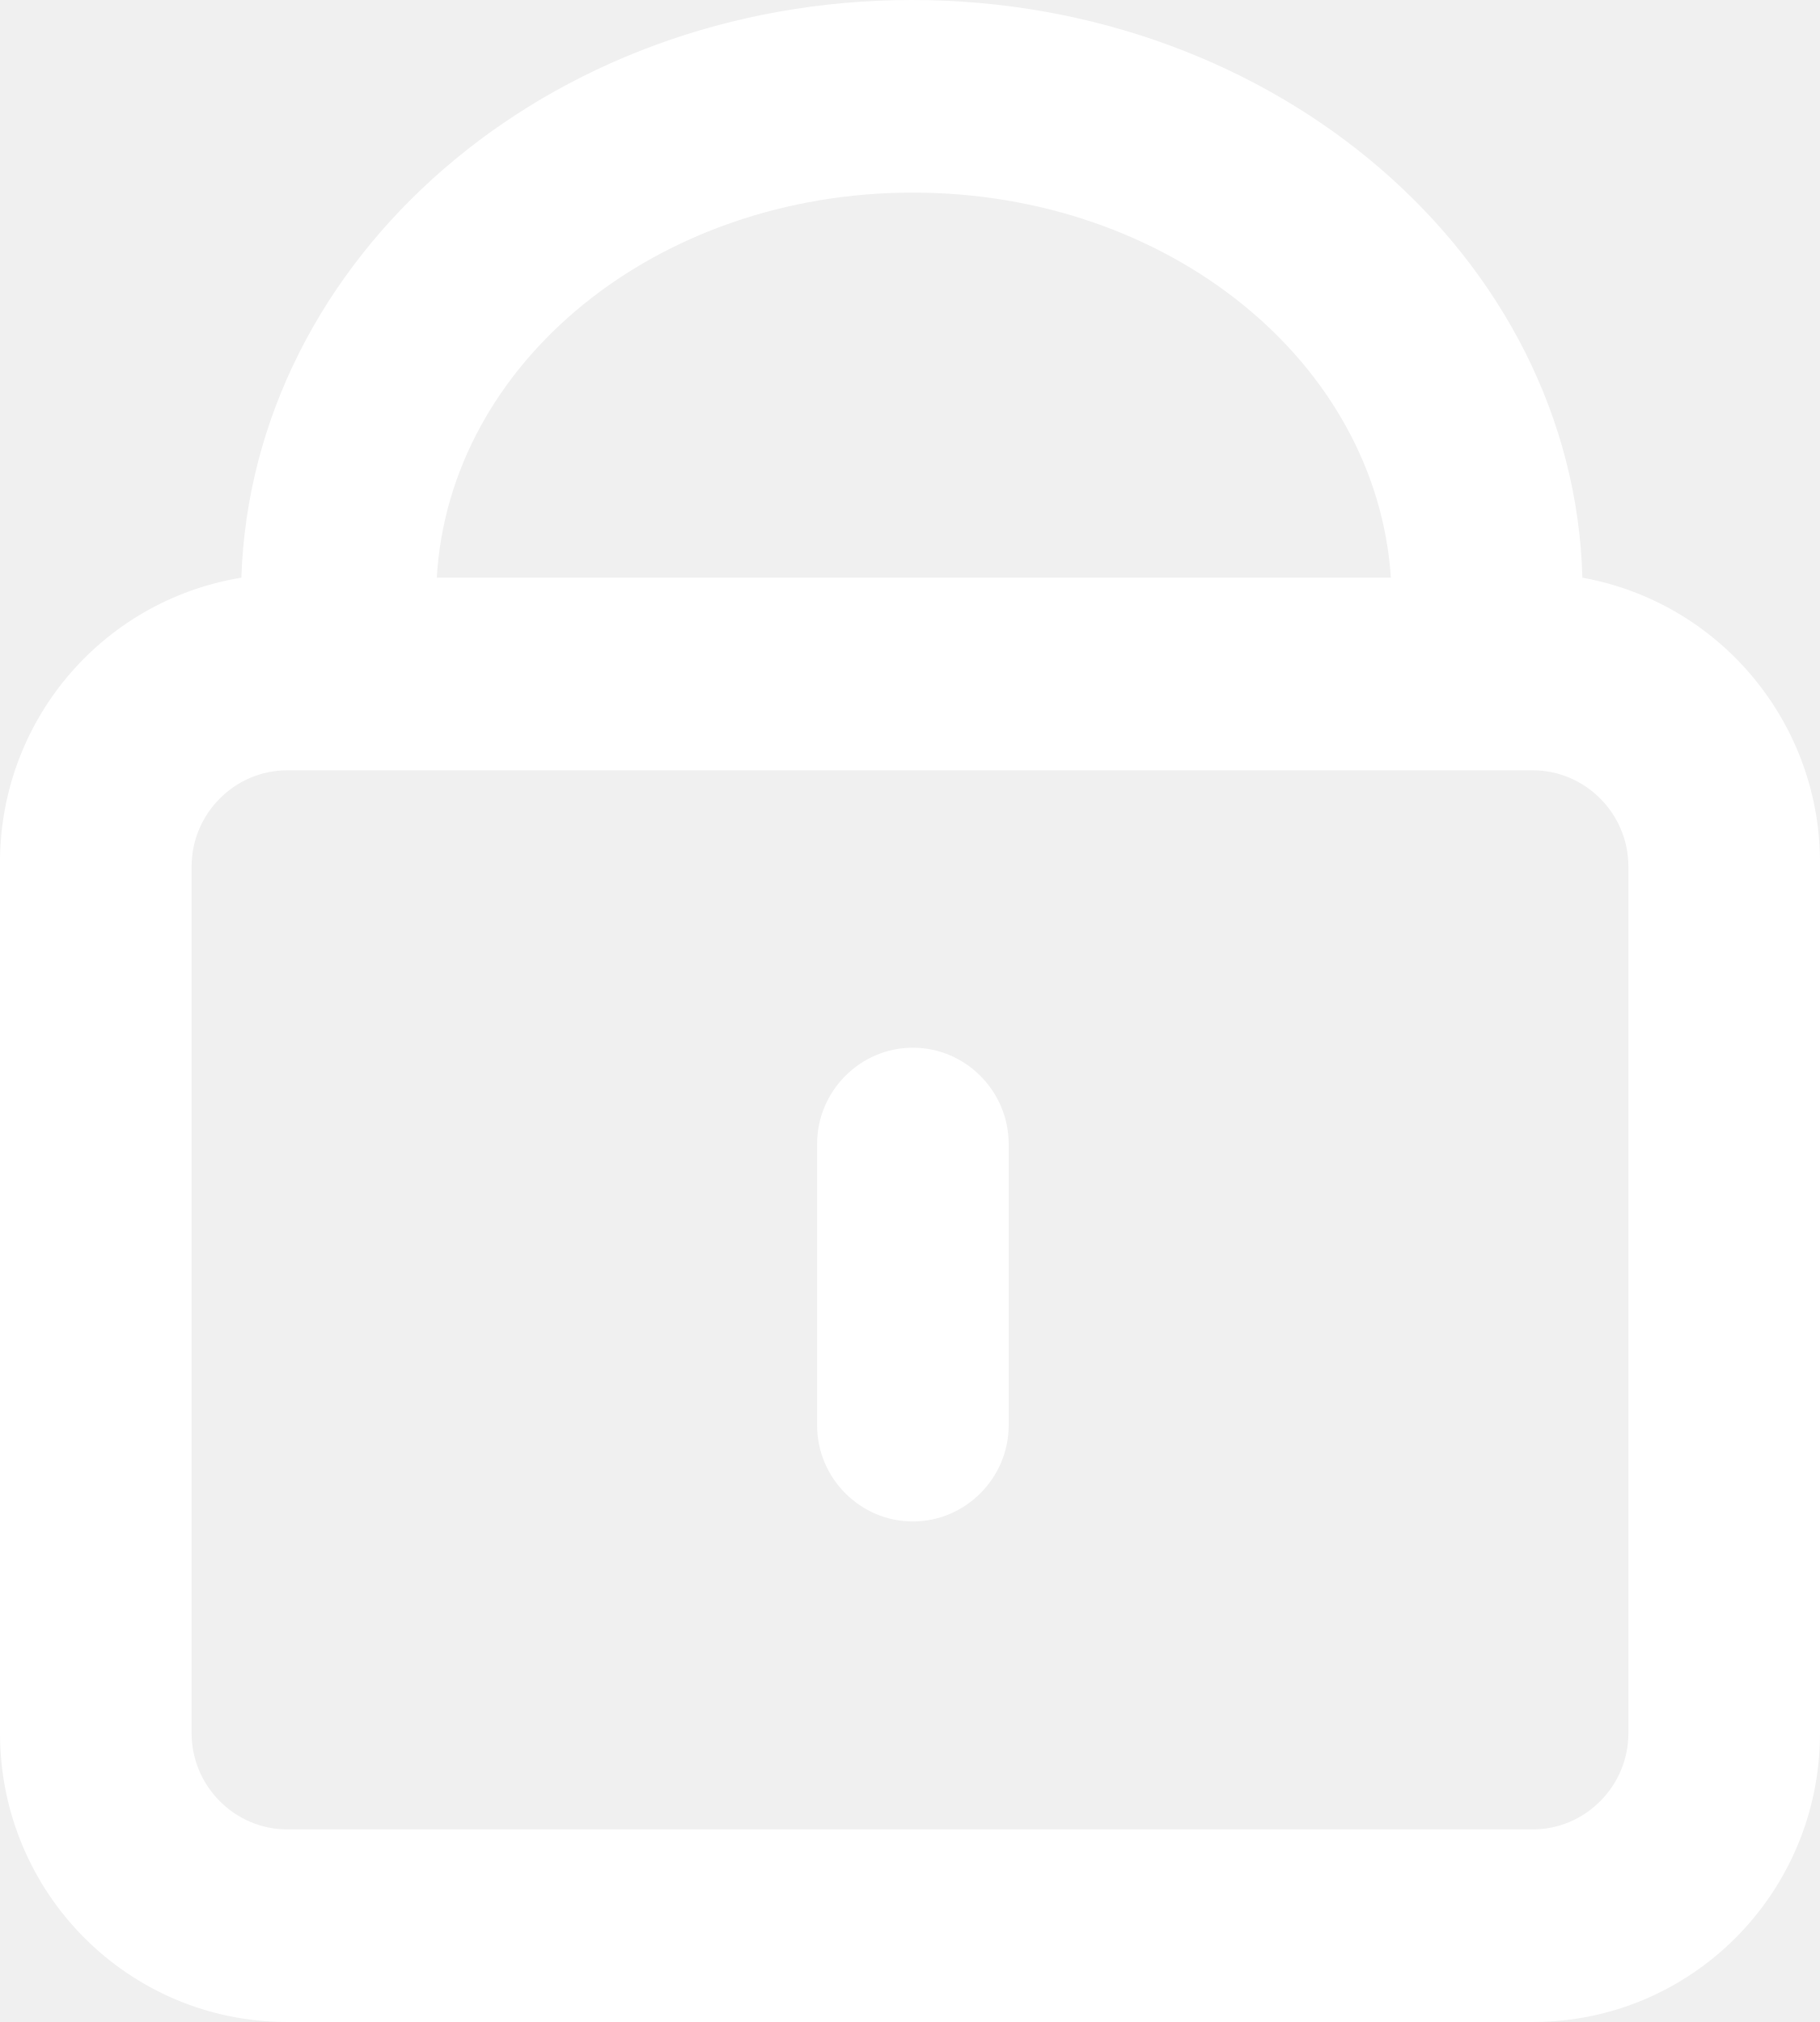
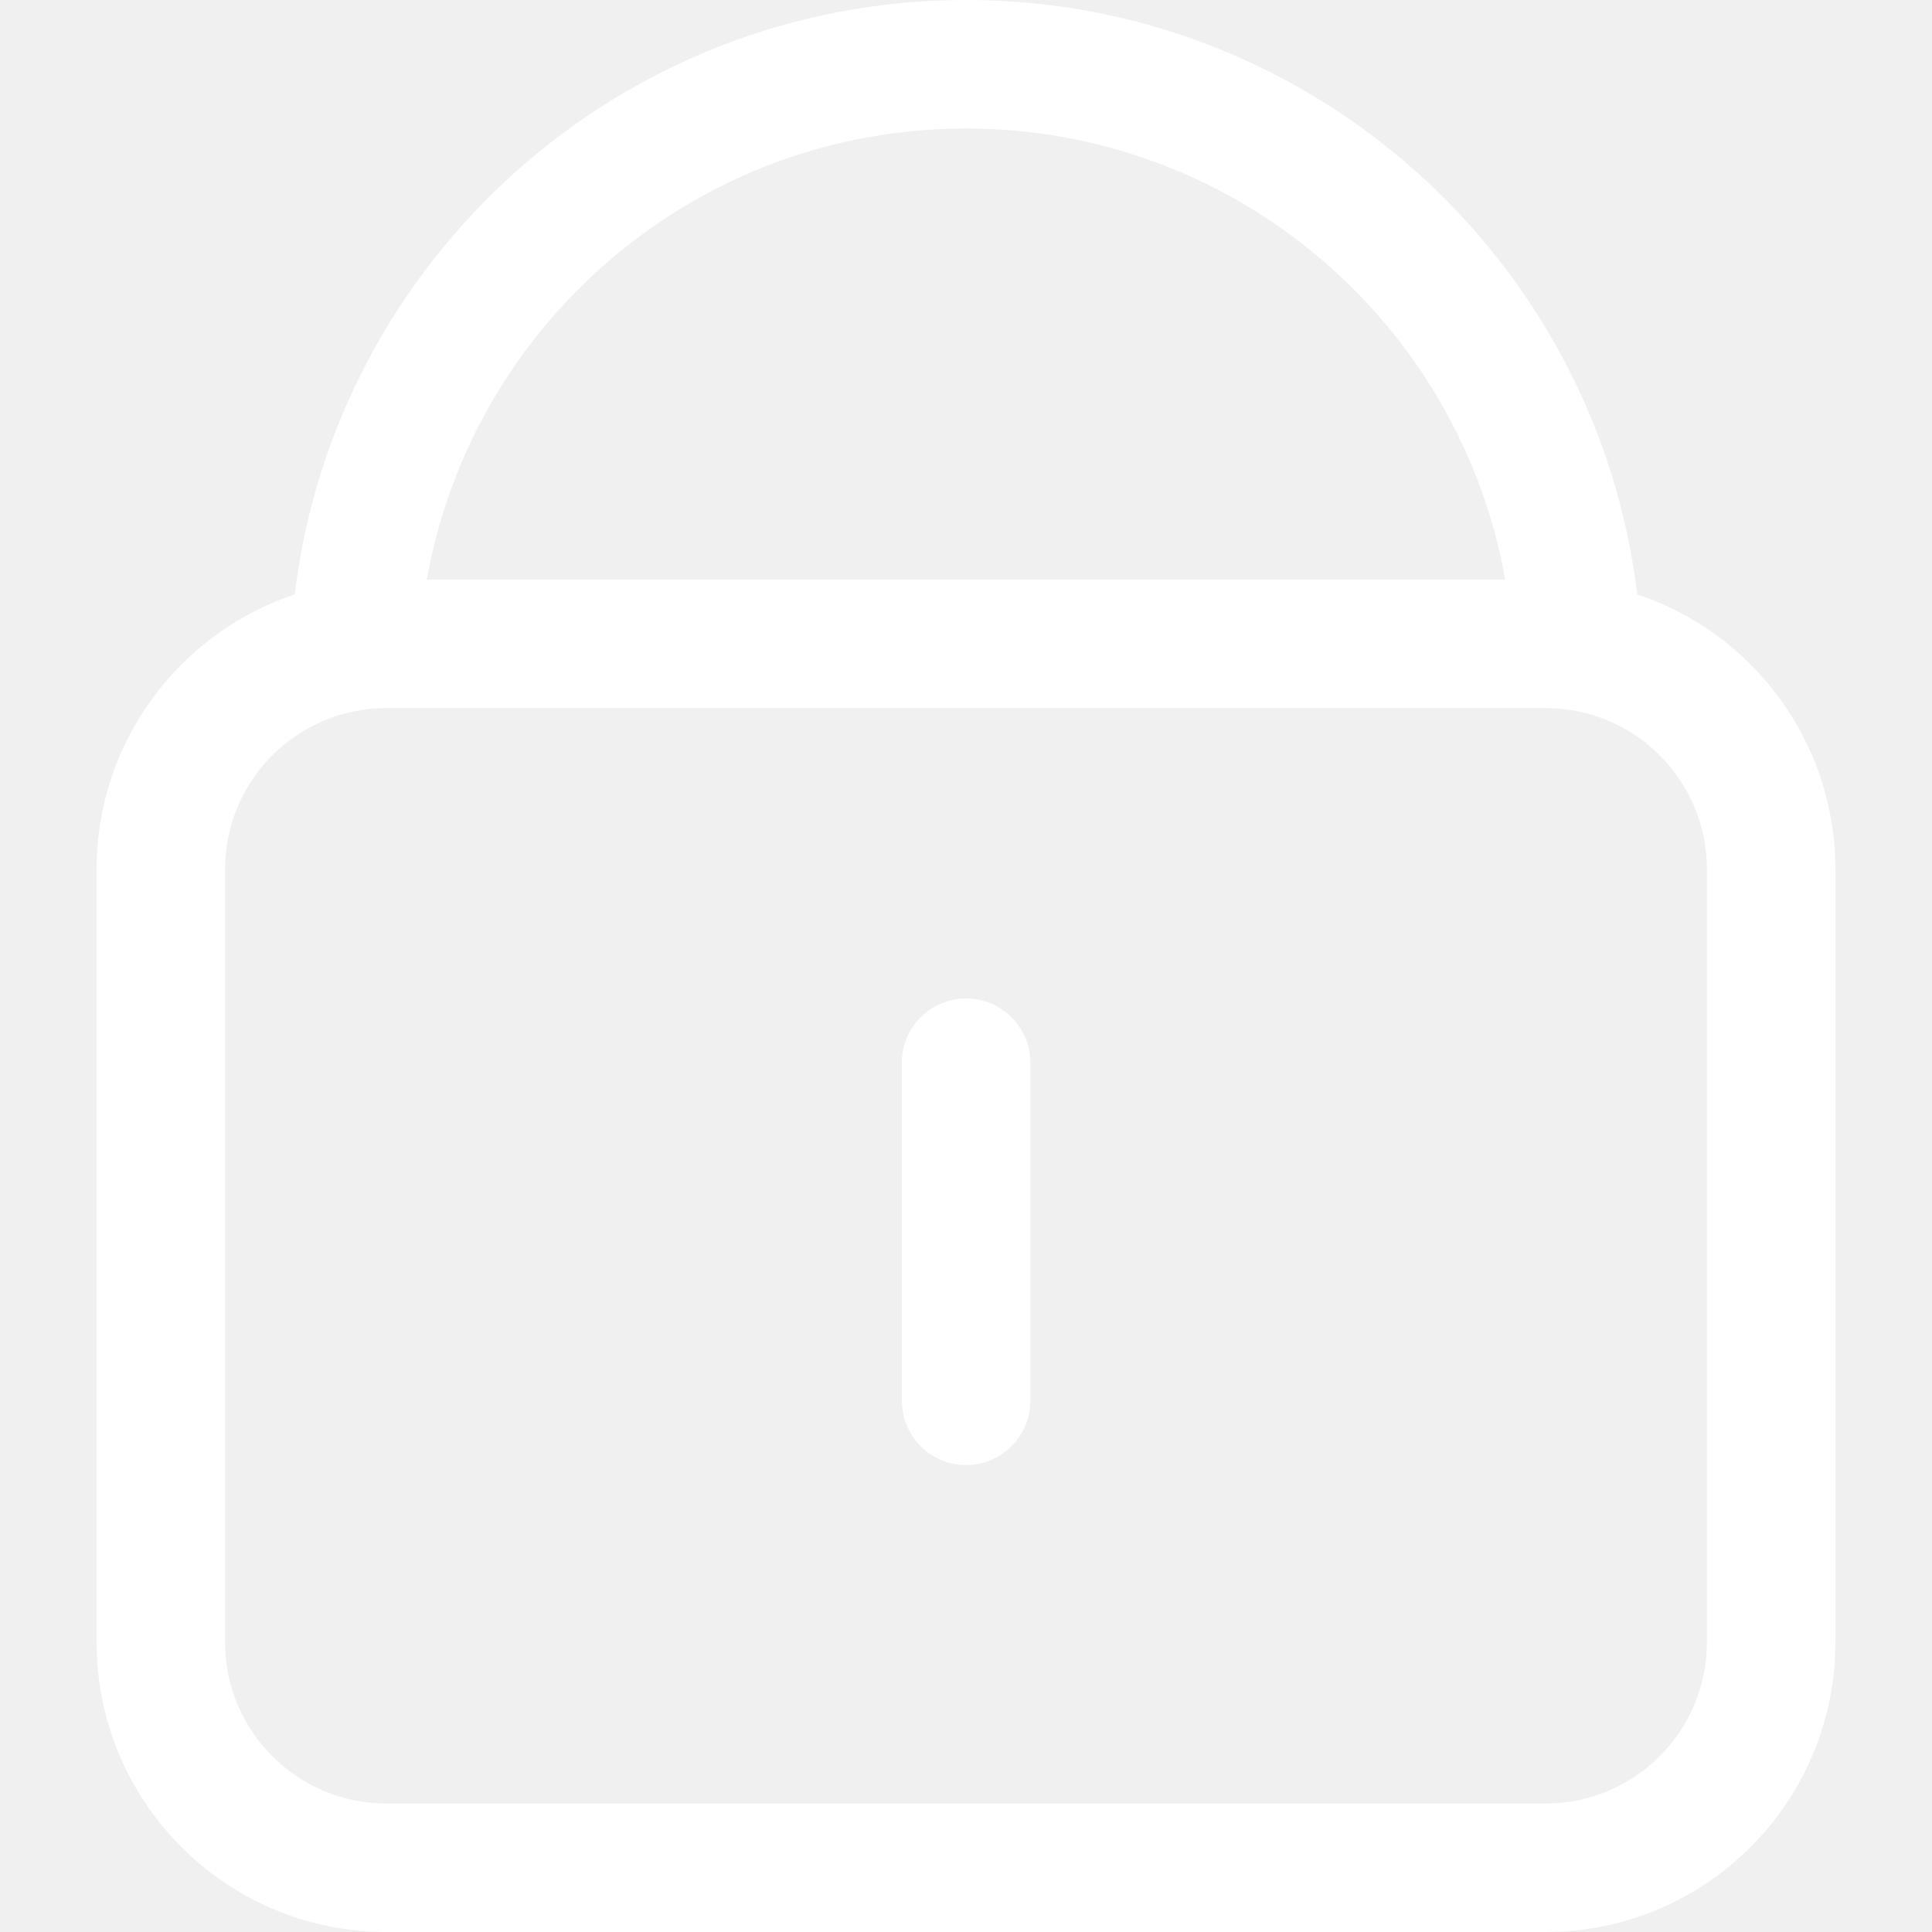
- <svg xmlns="http://www.w3.org/2000/svg" width="18" height="20" viewBox="0 0 18 20" fill="none">
-   <g clip-path="url(#clip0_3195_17513)">
-     <path d="M15.65 5.714C15.565 2.552 12.628 0 9.019 0C5.409 0 2.492 2.552 2.387 5.714C0.995 5.943 -0.019 7.152 1.711e-05 8.571V17.143C1.711e-05 18.724 1.269 20 2.842 20H15.158C16.73 20 18 18.724 18 17.143V8.571C18.019 7.171 17.024 5.962 15.65 5.714ZM9.028 1.905C11.558 1.905 13.614 3.581 13.756 5.714H4.32C4.443 3.581 6.499 1.905 9.028 1.905ZM16.105 17.143C16.105 17.667 15.679 18.095 15.158 18.095H2.842C2.321 18.095 1.895 17.667 1.895 17.143V8.571C1.895 8.048 2.321 7.619 2.842 7.619H15.158C15.679 7.619 16.105 8.048 16.105 8.571V17.143Z" fill="white" />
-     <path d="M9.028 10.363C8.507 10.363 8.081 10.792 8.081 11.316V14.097C8.081 14.62 8.507 15.049 9.028 15.049C9.549 15.049 9.976 14.62 9.976 14.097V11.316C9.976 10.792 9.549 10.363 9.028 10.363Z" fill="white" />
-   </g>
-   <defs>
-     <clipPath id="clip0_3195_17513">
-       <rect width="18" height="20" fill="white" />
-     </clipPath>
-   </defs>
+ <svg xmlns="http://www.w3.org/2000/svg" width="20" height="20" viewBox="0 0 20 20" fill="none">
+   <path fill-rule="evenodd" clip-rule="evenodd" d="M10 20H16L16.154 19.996C17.688 19.918 18.918 18.688 18.996 17.154L19 17V9C19 7.675 18.141 6.55 16.949 6.153C16.531 2.687 13.579 0 10 0C6.421 0 3.469 2.687 3.051 6.153C1.859 6.55 1 7.675 1 9V17L1.004 17.154C1.084 18.739 2.395 20 4 20H10ZM5.894 18.67H10H14.106H16C16.922 18.67 17.67 17.922 17.67 17V9C17.67 8.453 17.407 7.967 17 7.662C16.721 7.454 16.375 7.33 16 7.33H15.67H4.33H4C3.625 7.33 3.279 7.454 3 7.662C2.593 7.967 2.33 8.453 2.33 9V17C2.33 17.922 3.078 18.67 4 18.67H5.894ZM15.582 6H4.418C4.89 3.345 7.21 1.33 10 1.33C12.79 1.33 15.11 3.345 15.582 6Z" fill="white" />
+   <path d="M9.336 14.501V11.001C9.336 10.634 9.634 10.336 10.001 10.336C10.368 10.336 10.666 10.634 10.666 11.001V14.501C10.666 14.868 10.368 15.166 10.001 15.166C9.634 15.166 9.336 14.868 9.336 14.501Z" fill="white" />
</svg>
